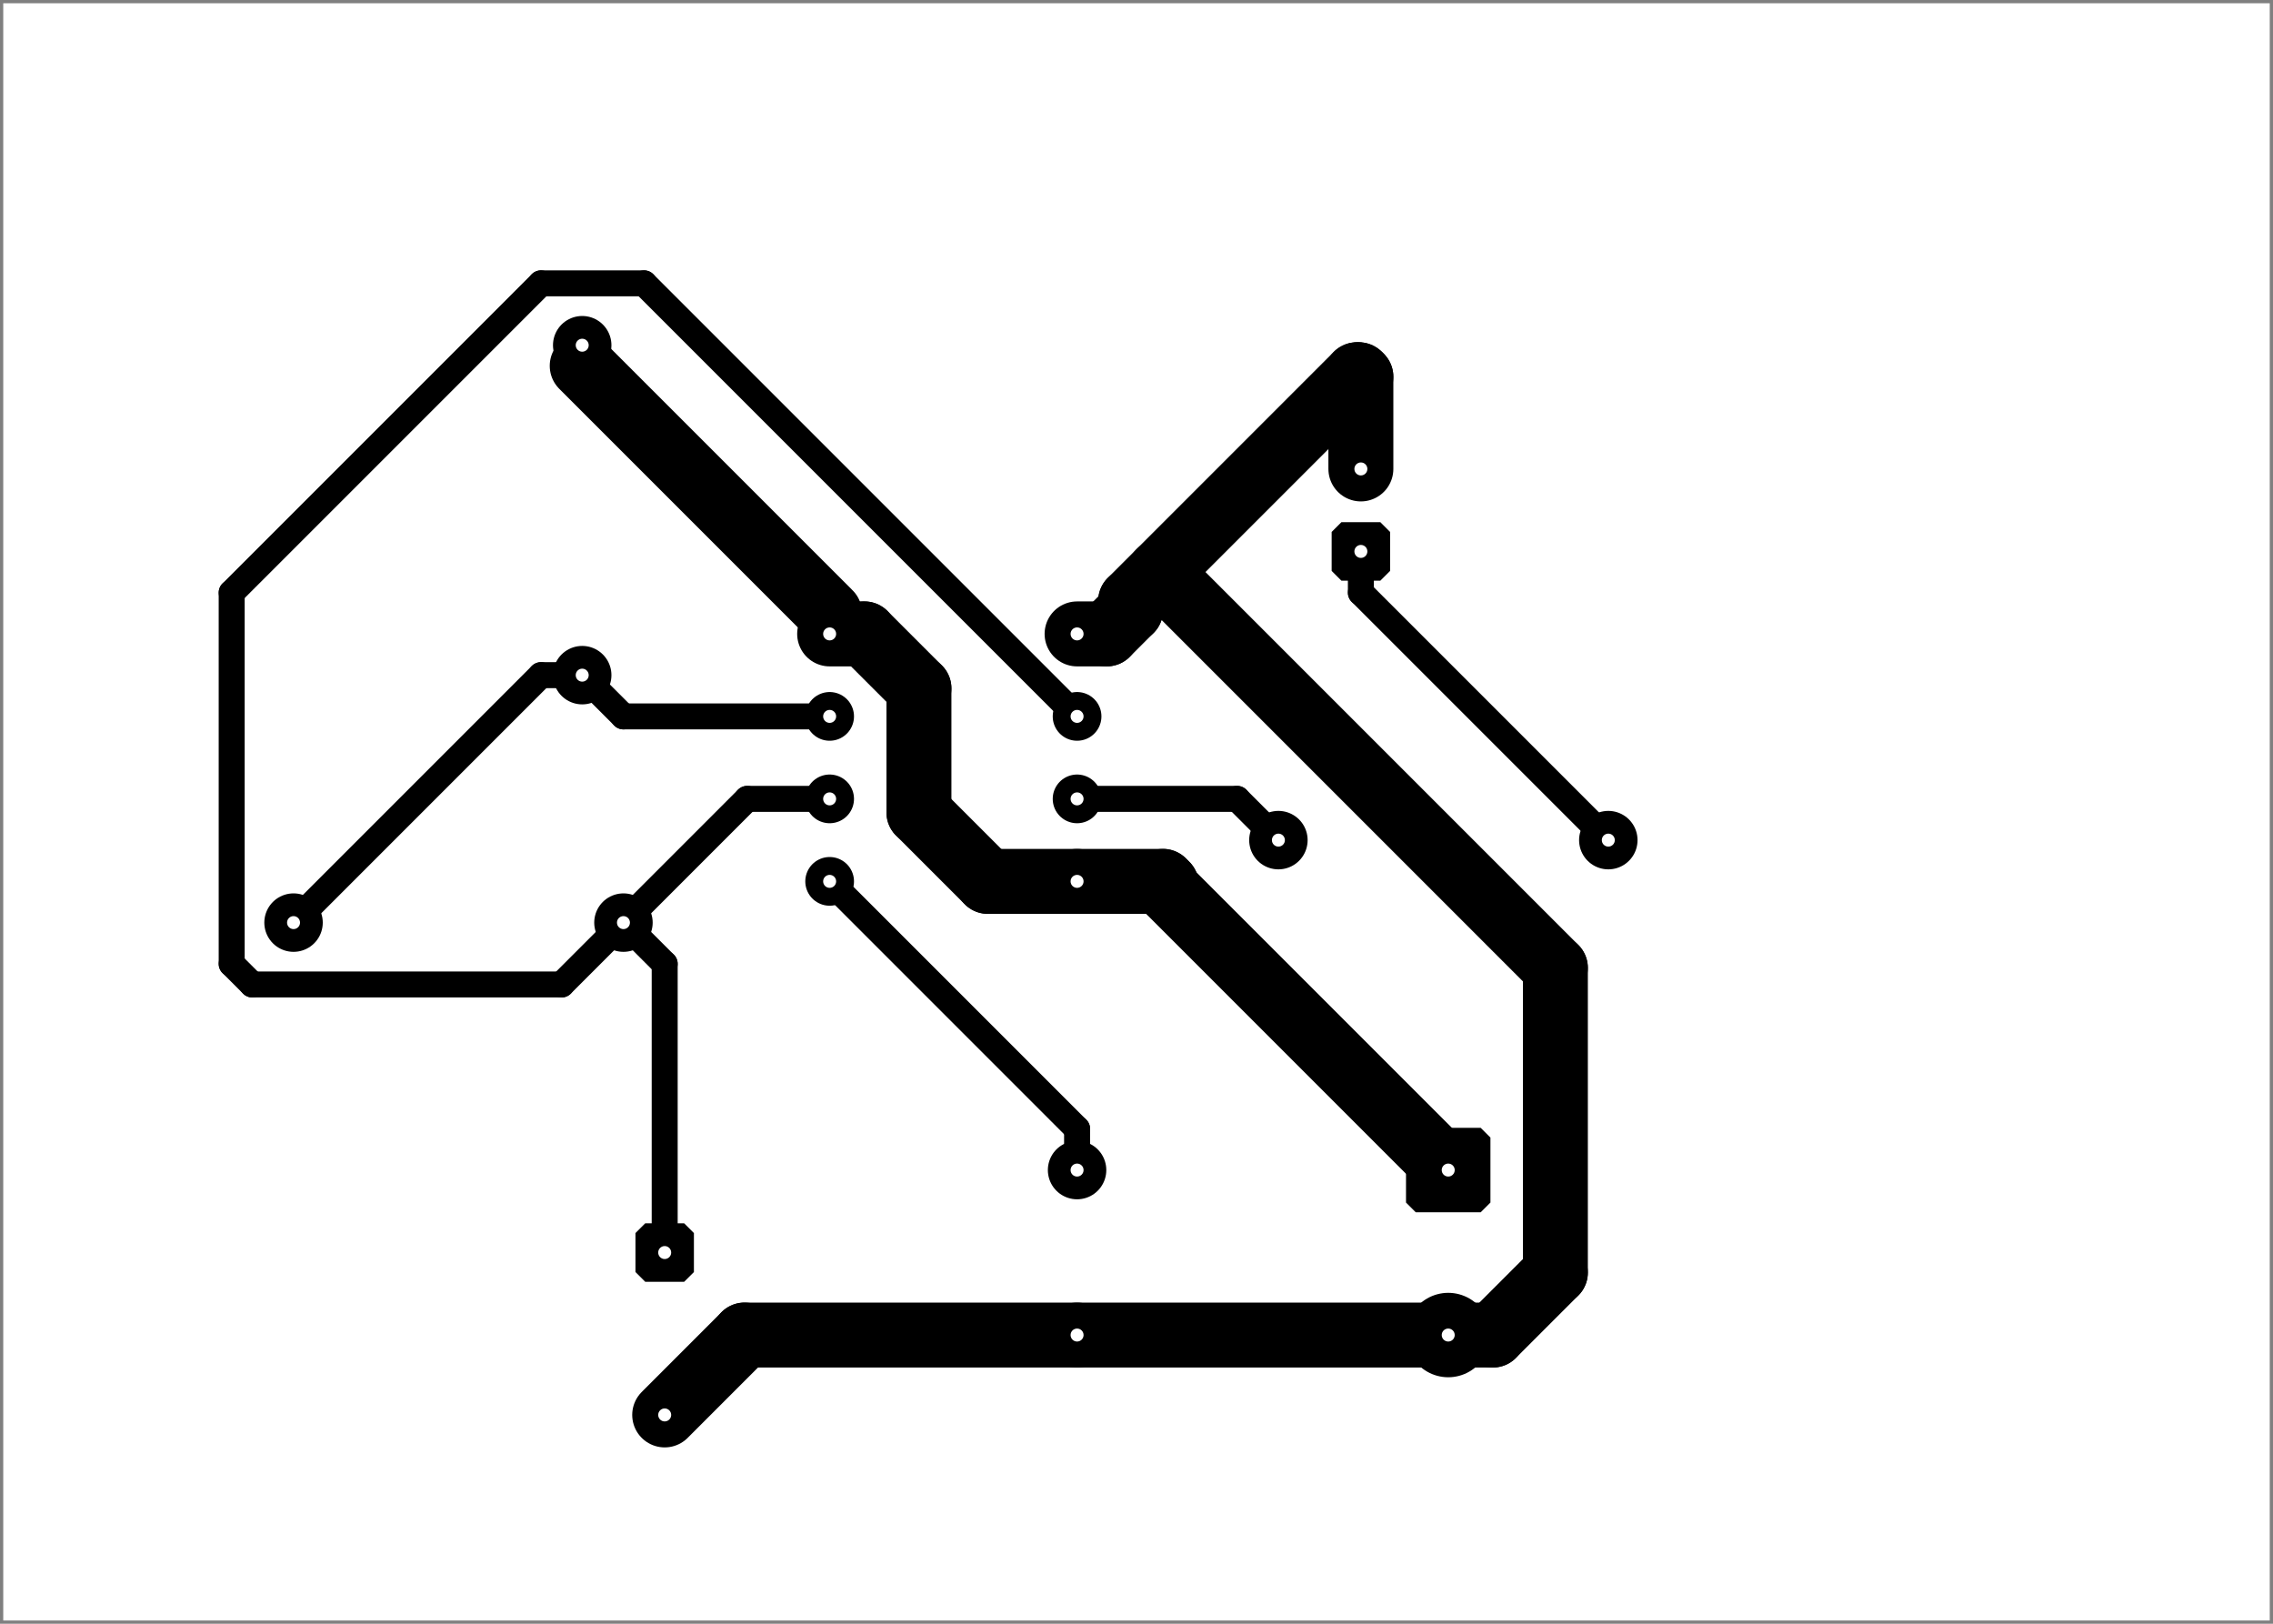
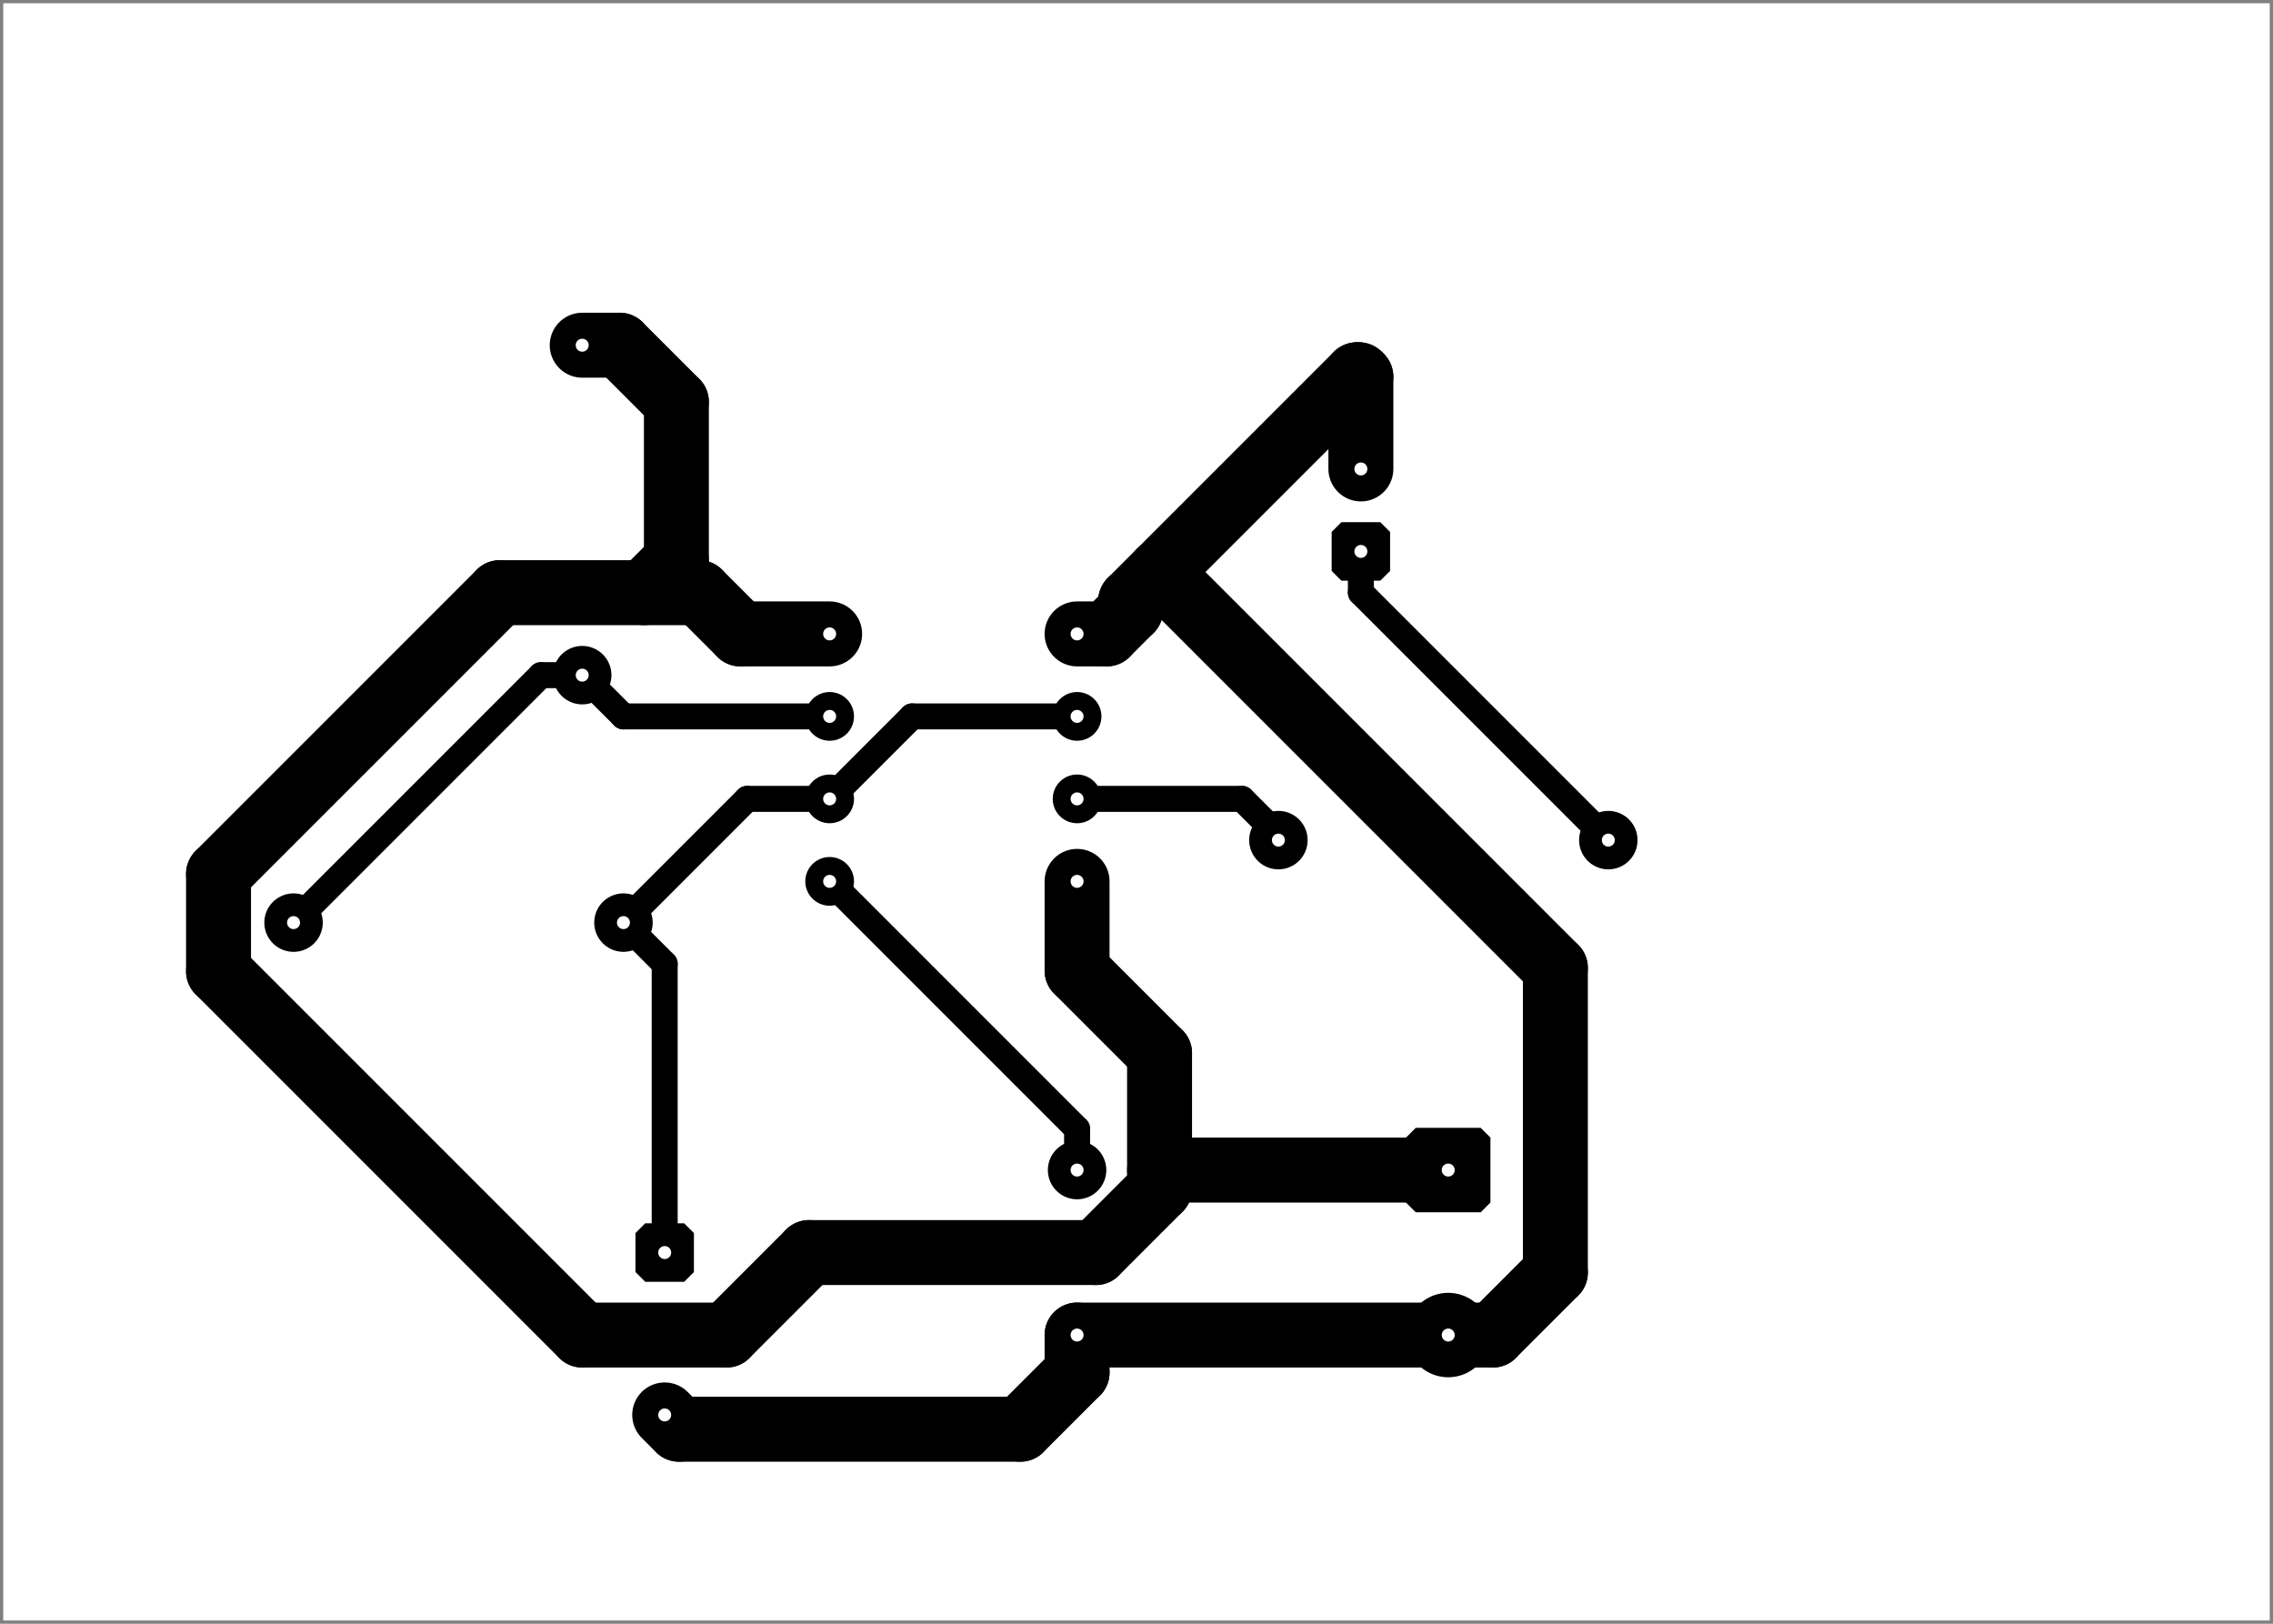
<svg xmlns="http://www.w3.org/2000/svg" width="70mm" height="50mm" viewBox="0 0 70 50">
  <rect x="0" y="0" width="70" height="50" fill="#ffffff" />
  <polygon points="33.62,20.27 32.72,20.27 32.42,19.97 32.42,19.07 32.72,18.77 33.62,18.77 33.92,19.07 33.92,19.97" fill="#000000" />
  <line x1="33.17" y1="22.06" x2="33.17" y2="22.06" stroke="#000000" stroke-width="1.5" stroke-linecap="round" />
  <line x1="33.17" y1="24.6" x2="33.17" y2="24.6" stroke="#000000" stroke-width="1.5" stroke-linecap="round" />
  <line x1="33.17" y1="27.14" x2="33.17" y2="27.14" stroke="#000000" stroke-width="1.5" stroke-linecap="round" />
  <line x1="25.55" y1="27.14" x2="25.55" y2="27.14" stroke="#000000" stroke-width="1.5" stroke-linecap="round" />
  <line x1="25.55" y1="24.6" x2="25.55" y2="24.6" stroke="#000000" stroke-width="1.5" stroke-linecap="round" />
  <line x1="25.55" y1="22.06" x2="25.55" y2="22.06" stroke="#000000" stroke-width="1.5" stroke-linecap="round" />
  <line x1="25.55" y1="19.52" x2="25.55" y2="19.52" stroke="#000000" stroke-width="1.5" stroke-linecap="round" />
  <polygon points="45.9,35.03 45.9,37.03 45.6,37.33 43.6,37.33 43.3,37.03 43.3,35.03 43.6,34.73 45.6,34.73" fill="#000000" />
  <line x1="44.6" y1="41.11" x2="44.6" y2="41.11" stroke="#000000" stroke-width="2.6" stroke-linecap="round" />
  <line x1="17.93" y1="10.63" x2="17.93" y2="10.63" stroke="#000000" stroke-width="1.8" stroke-linecap="round" />
  <line x1="17.93" y1="20.79" x2="17.93" y2="20.79" stroke="#000000" stroke-width="1.8" stroke-linecap="round" />
  <line x1="9.04" y1="28.41" x2="9.04" y2="28.41" stroke="#000000" stroke-width="1.8" stroke-linecap="round" />
  <line x1="19.2" y1="28.41" x2="19.2" y2="28.41" stroke="#000000" stroke-width="1.8" stroke-linecap="round" />
  <line x1="39.37" y1="25.87" x2="39.37" y2="25.87" stroke="#000000" stroke-width="1.8" stroke-linecap="round" />
  <line x1="49.53" y1="25.87" x2="49.53" y2="25.87" stroke="#000000" stroke-width="1.8" stroke-linecap="round" />
  <polygon points="21.37,37.97 21.37,39.17 21.07,39.47 19.87,39.47 19.57,39.17 19.57,37.97 19.87,37.67 21.07,37.67" fill="#000000" />
  <line x1="20.47" y1="43.57" x2="20.47" y2="43.57" stroke="#000000" stroke-width="1.8" stroke-linecap="round" />
  <line x1="33.17" y1="36.03" x2="33.17" y2="36.03" stroke="#000000" stroke-width="1.8" stroke-linecap="round" />
  <line x1="33.17" y1="41.11" x2="33.17" y2="41.11" stroke="#000000" stroke-width="1.8" stroke-linecap="round" />
  <polygon points="41.01,17.58 41.01,16.38 41.31,16.08 42.51,16.08 42.81,16.38 42.81,17.58 42.51,17.88 41.31,17.88" fill="#000000" />
  <line x1="41.91" y1="14.44" x2="41.91" y2="14.44" stroke="#000000" stroke-width="1.8" stroke-linecap="round" />
-   <line x1="33.17" y1="27.14" x2="30.42" y2="27.14" stroke="#000000" stroke-width="2" stroke-linecap="round" />
-   <line x1="30.42" y1="27.14" x2="28.3" y2="25.02" stroke="#000000" stroke-width="2" stroke-linecap="round" />
-   <line x1="28.3" y1="25.02" x2="28.3" y2="21.198" stroke="#000000" stroke-width="2" stroke-linecap="round" />
-   <line x1="28.3" y1="21.198" x2="26.622" y2="19.52" stroke="#000000" stroke-width="2" stroke-linecap="round" />
-   <line x1="26.622" y1="19.52" x2="25.55" y2="19.52" stroke="#000000" stroke-width="2" stroke-linecap="round" />
-   <line x1="17.93" y1="11.265" x2="25.55" y2="18.885" stroke="#000000" stroke-width="2" stroke-linecap="round" />
-   <line x1="44.6" y1="36.03" x2="35.92" y2="27.35" stroke="#000000" stroke-width="2" stroke-linecap="round" />
-   <line x1="35.92" y1="27.35" x2="35.92" y2="27.245" stroke="#000000" stroke-width="2" stroke-linecap="round" />
-   <line x1="35.92" y1="27.245" x2="35.815" y2="27.14" stroke="#000000" stroke-width="2" stroke-linecap="round" />
-   <line x1="35.815" y1="27.14" x2="33.17" y2="27.14" stroke="#000000" stroke-width="2" stroke-linecap="round" />
+   <line x1="41.91" y1="16.98" x2="41.91" y2="18.25" stroke="#000000" stroke-width="0.8" stroke-linecap="round" />
+   <line x1="41.91" y1="18.25" x2="49.53" y2="25.87" stroke="#000000" stroke-width="0.8" stroke-linecap="round" />
+   <line x1="33.17" y1="36.03" x2="33.17" y2="34.76" stroke="#000000" stroke-width="0.8" stroke-linecap="round" />
+   <line x1="33.17" y1="34.76" x2="25.55" y2="27.14" stroke="#000000" stroke-width="0.8" stroke-linecap="round" />
+   <line x1="17.93" y1="20.79" x2="19.2" y2="22.06" stroke="#000000" stroke-width="0.8" stroke-linecap="round" />
+   <line x1="19.2" y1="22.06" x2="25.55" y2="22.06" stroke="#000000" stroke-width="0.8" stroke-linecap="round" />
+   <line x1="17.93" y1="20.79" x2="16.66" y2="20.79" stroke="#000000" stroke-width="0.8" stroke-linecap="round" />
+   <line x1="16.66" y1="20.79" x2="9.04" y2="28.41" stroke="#000000" stroke-width="0.8" stroke-linecap="round" />
+   <line x1="39.37" y1="25.87" x2="39.37" y2="25.72" stroke="#000000" stroke-width="0.8" stroke-linecap="round" />
+   <line x1="39.37" y1="25.72" x2="38.25" y2="24.6" stroke="#000000" stroke-width="0.8" stroke-linecap="round" />
+   <line x1="38.25" y1="24.6" x2="33.17" y2="24.6" stroke="#000000" stroke-width="0.8" stroke-linecap="round" />
  <line x1="41.91" y1="14.44" x2="41.91" y2="11.602" stroke="#000000" stroke-width="2" stroke-linecap="round" />
  <line x1="41.91" y1="11.602" x2="41.847" y2="11.54" stroke="#000000" stroke-width="2" stroke-linecap="round" />
  <line x1="41.847" y1="11.54" x2="41.785" y2="11.54" stroke="#000000" stroke-width="2" stroke-linecap="round" />
  <line x1="41.785" y1="11.54" x2="34.82" y2="18.505" stroke="#000000" stroke-width="2" stroke-linecap="round" />
  <line x1="34.82" y1="18.505" x2="34.82" y2="18.784" stroke="#000000" stroke-width="2" stroke-linecap="round" />
  <line x1="34.82" y1="18.784" x2="34.084" y2="19.52" stroke="#000000" stroke-width="2" stroke-linecap="round" />
  <line x1="34.084" y1="19.52" x2="33.17" y2="19.52" stroke="#000000" stroke-width="2" stroke-linecap="round" />
  <line x1="33.17" y1="41.11" x2="44.6" y2="41.11" stroke="#000000" stroke-width="2" stroke-linecap="round" />
-   <line x1="20.47" y1="43.57" x2="22.93" y2="41.11" stroke="#000000" stroke-width="2" stroke-linecap="round" />
-   <line x1="22.93" y1="41.11" x2="33.17" y2="41.11" stroke="#000000" stroke-width="2" stroke-linecap="round" />
+   <line x1="20.47" y1="43.57" x2="20.91" y2="44.01" stroke="#000000" stroke-width="2" stroke-linecap="round" />
+   <line x1="20.91" y1="44.01" x2="31.425" y2="44.01" stroke="#000000" stroke-width="2" stroke-linecap="round" />
+   <line x1="31.425" y1="44.01" x2="33.17" y2="42.265" stroke="#000000" stroke-width="2" stroke-linecap="round" />
+   <line x1="33.17" y1="42.265" x2="33.17" y2="41.11" stroke="#000000" stroke-width="2" stroke-linecap="round" />
  <line x1="44.6" y1="41.11" x2="45.975" y2="41.11" stroke="#000000" stroke-width="2" stroke-linecap="round" />
  <line x1="45.975" y1="41.11" x2="47.9" y2="39.185" stroke="#000000" stroke-width="2" stroke-linecap="round" />
  <line x1="47.9" y1="39.185" x2="47.9" y2="29.805" stroke="#000000" stroke-width="2" stroke-linecap="round" />
  <line x1="47.9" y1="29.805" x2="35.71" y2="17.615" stroke="#000000" stroke-width="2" stroke-linecap="round" />
-   <line x1="39.37" y1="25.87" x2="38.1" y2="24.6" stroke="#000000" stroke-width="0.8" stroke-linecap="round" />
-   <line x1="38.1" y1="24.6" x2="33.17" y2="24.6" stroke="#000000" stroke-width="0.8" stroke-linecap="round" />
-   <line x1="41.91" y1="16.98" x2="41.91" y2="18.25" stroke="#000000" stroke-width="0.8" stroke-linecap="round" />
-   <line x1="41.91" y1="18.25" x2="49.53" y2="25.87" stroke="#000000" stroke-width="0.8" stroke-linecap="round" />
-   <line x1="33.17" y1="36.03" x2="33.17" y2="34.76" stroke="#000000" stroke-width="0.8" stroke-linecap="round" />
-   <line x1="33.17" y1="34.76" x2="25.55" y2="27.14" stroke="#000000" stroke-width="0.8" stroke-linecap="round" />
-   <line x1="17.93" y1="20.79" x2="19.2" y2="22.06" stroke="#000000" stroke-width="0.8" stroke-linecap="round" />
-   <line x1="19.2" y1="22.06" x2="25.55" y2="22.06" stroke="#000000" stroke-width="0.8" stroke-linecap="round" />
-   <line x1="17.93" y1="20.79" x2="16.66" y2="20.79" stroke="#000000" stroke-width="0.8" stroke-linecap="round" />
-   <line x1="16.66" y1="20.79" x2="9.04" y2="28.41" stroke="#000000" stroke-width="0.8" stroke-linecap="round" />
  <line x1="19.2" y1="28.41" x2="23.01" y2="24.6" stroke="#000000" stroke-width="0.8" stroke-linecap="round" />
  <line x1="23.01" y1="24.6" x2="25.55" y2="24.6" stroke="#000000" stroke-width="0.8" stroke-linecap="round" />
-   <line x1="19.2" y1="28.41" x2="17.295" y2="30.315" stroke="#000000" stroke-width="0.8" stroke-linecap="round" />
-   <line x1="17.295" y1="30.315" x2="7.77" y2="30.315" stroke="#000000" stroke-width="0.8" stroke-linecap="round" />
-   <line x1="7.77" y1="30.315" x2="7.135" y2="29.68" stroke="#000000" stroke-width="0.8" stroke-linecap="round" />
-   <line x1="7.135" y1="29.68" x2="7.135" y2="18.25" stroke="#000000" stroke-width="0.8" stroke-linecap="round" />
-   <line x1="7.135" y1="18.25" x2="16.66" y2="8.725" stroke="#000000" stroke-width="0.8" stroke-linecap="round" />
-   <line x1="16.66" y1="8.725" x2="19.835" y2="8.725" stroke="#000000" stroke-width="0.8" stroke-linecap="round" />
-   <line x1="19.835" y1="8.725" x2="33.17" y2="22.06" stroke="#000000" stroke-width="0.8" stroke-linecap="round" />
+   <line x1="25.55" y1="24.6" x2="28.09" y2="22.06" stroke="#000000" stroke-width="0.8" stroke-linecap="round" />
+   <line x1="28.09" y1="22.06" x2="33.17" y2="22.06" stroke="#000000" stroke-width="0.8" stroke-linecap="round" />
  <line x1="20.47" y1="38.57" x2="20.47" y2="29.68" stroke="#000000" stroke-width="0.8" stroke-linecap="round" />
  <line x1="20.47" y1="29.68" x2="19.2" y2="28.41" stroke="#000000" stroke-width="0.8" stroke-linecap="round" />
+   <line x1="33.17" y1="27.14" x2="33.17" y2="29.89" stroke="#000000" stroke-width="2" stroke-linecap="round" />
+   <line x1="33.17" y1="29.89" x2="35.71" y2="32.43" stroke="#000000" stroke-width="2" stroke-linecap="round" />
+   <line x1="35.71" y1="32.43" x2="35.71" y2="36.608" stroke="#000000" stroke-width="2" stroke-linecap="round" />
+   <line x1="35.71" y1="36.608" x2="33.748" y2="38.57" stroke="#000000" stroke-width="2" stroke-linecap="round" />
+   <line x1="33.748" y1="38.57" x2="24.915" y2="38.57" stroke="#000000" stroke-width="2" stroke-linecap="round" />
+   <line x1="24.915" y1="38.57" x2="22.375" y2="41.11" stroke="#000000" stroke-width="2" stroke-linecap="round" />
+   <line x1="22.375" y1="41.11" x2="17.93" y2="41.11" stroke="#000000" stroke-width="2" stroke-linecap="round" />
+   <line x1="17.93" y1="41.11" x2="6.73" y2="29.91" stroke="#000000" stroke-width="2" stroke-linecap="round" />
+   <line x1="6.73" y1="29.91" x2="6.73" y2="26.91" stroke="#000000" stroke-width="2" stroke-linecap="round" />
+   <line x1="6.73" y1="26.91" x2="15.39" y2="18.25" stroke="#000000" stroke-width="2" stroke-linecap="round" />
+   <line x1="15.39" y1="18.25" x2="21.53" y2="18.25" stroke="#000000" stroke-width="2" stroke-linecap="round" />
+   <line x1="21.53" y1="18.25" x2="22.8" y2="19.52" stroke="#000000" stroke-width="2" stroke-linecap="round" />
+   <line x1="22.8" y1="19.52" x2="25.55" y2="19.52" stroke="#000000" stroke-width="2" stroke-linecap="round" />
+   <line x1="17.93" y1="10.63" x2="19.085" y2="10.63" stroke="#000000" stroke-width="2" stroke-linecap="round" />
+   <line x1="19.085" y1="10.63" x2="20.83" y2="12.375" stroke="#000000" stroke-width="2" stroke-linecap="round" />
+   <line x1="20.83" y1="12.375" x2="20.83" y2="17.255" stroke="#000000" stroke-width="2" stroke-linecap="round" />
+   <line x1="20.83" y1="17.255" x2="19.835" y2="18.25" stroke="#000000" stroke-width="2" stroke-linecap="round" />
+   <line x1="44.6" y1="36.03" x2="35.71" y2="36.03" stroke="#000000" stroke-width="2" stroke-linecap="round" />
  <circle cx="33.17" cy="19.52" r="0.2" fill="#ffffff" />
  <circle cx="33.17" cy="22.06" r="0.2" fill="#ffffff" />
  <circle cx="33.17" cy="24.6" r="0.2" fill="#ffffff" />
  <circle cx="33.17" cy="27.14" r="0.2" fill="#ffffff" />
  <circle cx="25.55" cy="27.14" r="0.2" fill="#ffffff" />
  <circle cx="25.55" cy="24.6" r="0.2" fill="#ffffff" />
  <circle cx="25.55" cy="22.06" r="0.2" fill="#ffffff" />
  <circle cx="25.55" cy="19.52" r="0.2" fill="#ffffff" />
  <circle cx="44.6" cy="36.03" r="0.2" fill="#ffffff" />
  <circle cx="44.6" cy="41.11" r="0.2" fill="#ffffff" />
  <circle cx="17.93" cy="10.63" r="0.2" fill="#ffffff" />
  <circle cx="17.93" cy="20.79" r="0.2" fill="#ffffff" />
  <circle cx="9.04" cy="28.41" r="0.2" fill="#ffffff" />
  <circle cx="19.2" cy="28.41" r="0.2" fill="#ffffff" />
  <circle cx="39.37" cy="25.87" r="0.2" fill="#ffffff" />
  <circle cx="49.53" cy="25.87" r="0.2" fill="#ffffff" />
  <circle cx="20.47" cy="38.57" r="0.2" fill="#ffffff" />
  <circle cx="20.47" cy="43.57" r="0.2" fill="#ffffff" />
  <circle cx="33.17" cy="36.03" r="0.2" fill="#ffffff" />
  <circle cx="33.17" cy="41.11" r="0.2" fill="#ffffff" />
  <circle cx="41.91" cy="16.98" r="0.2" fill="#ffffff" />
  <circle cx="41.91" cy="14.44" r="0.2" fill="#ffffff" />
  <rect x="0.05" y="0.05" width="69.9" height="49.9" fill="none" stroke="#808080" stroke-width="0.1" />
</svg>
